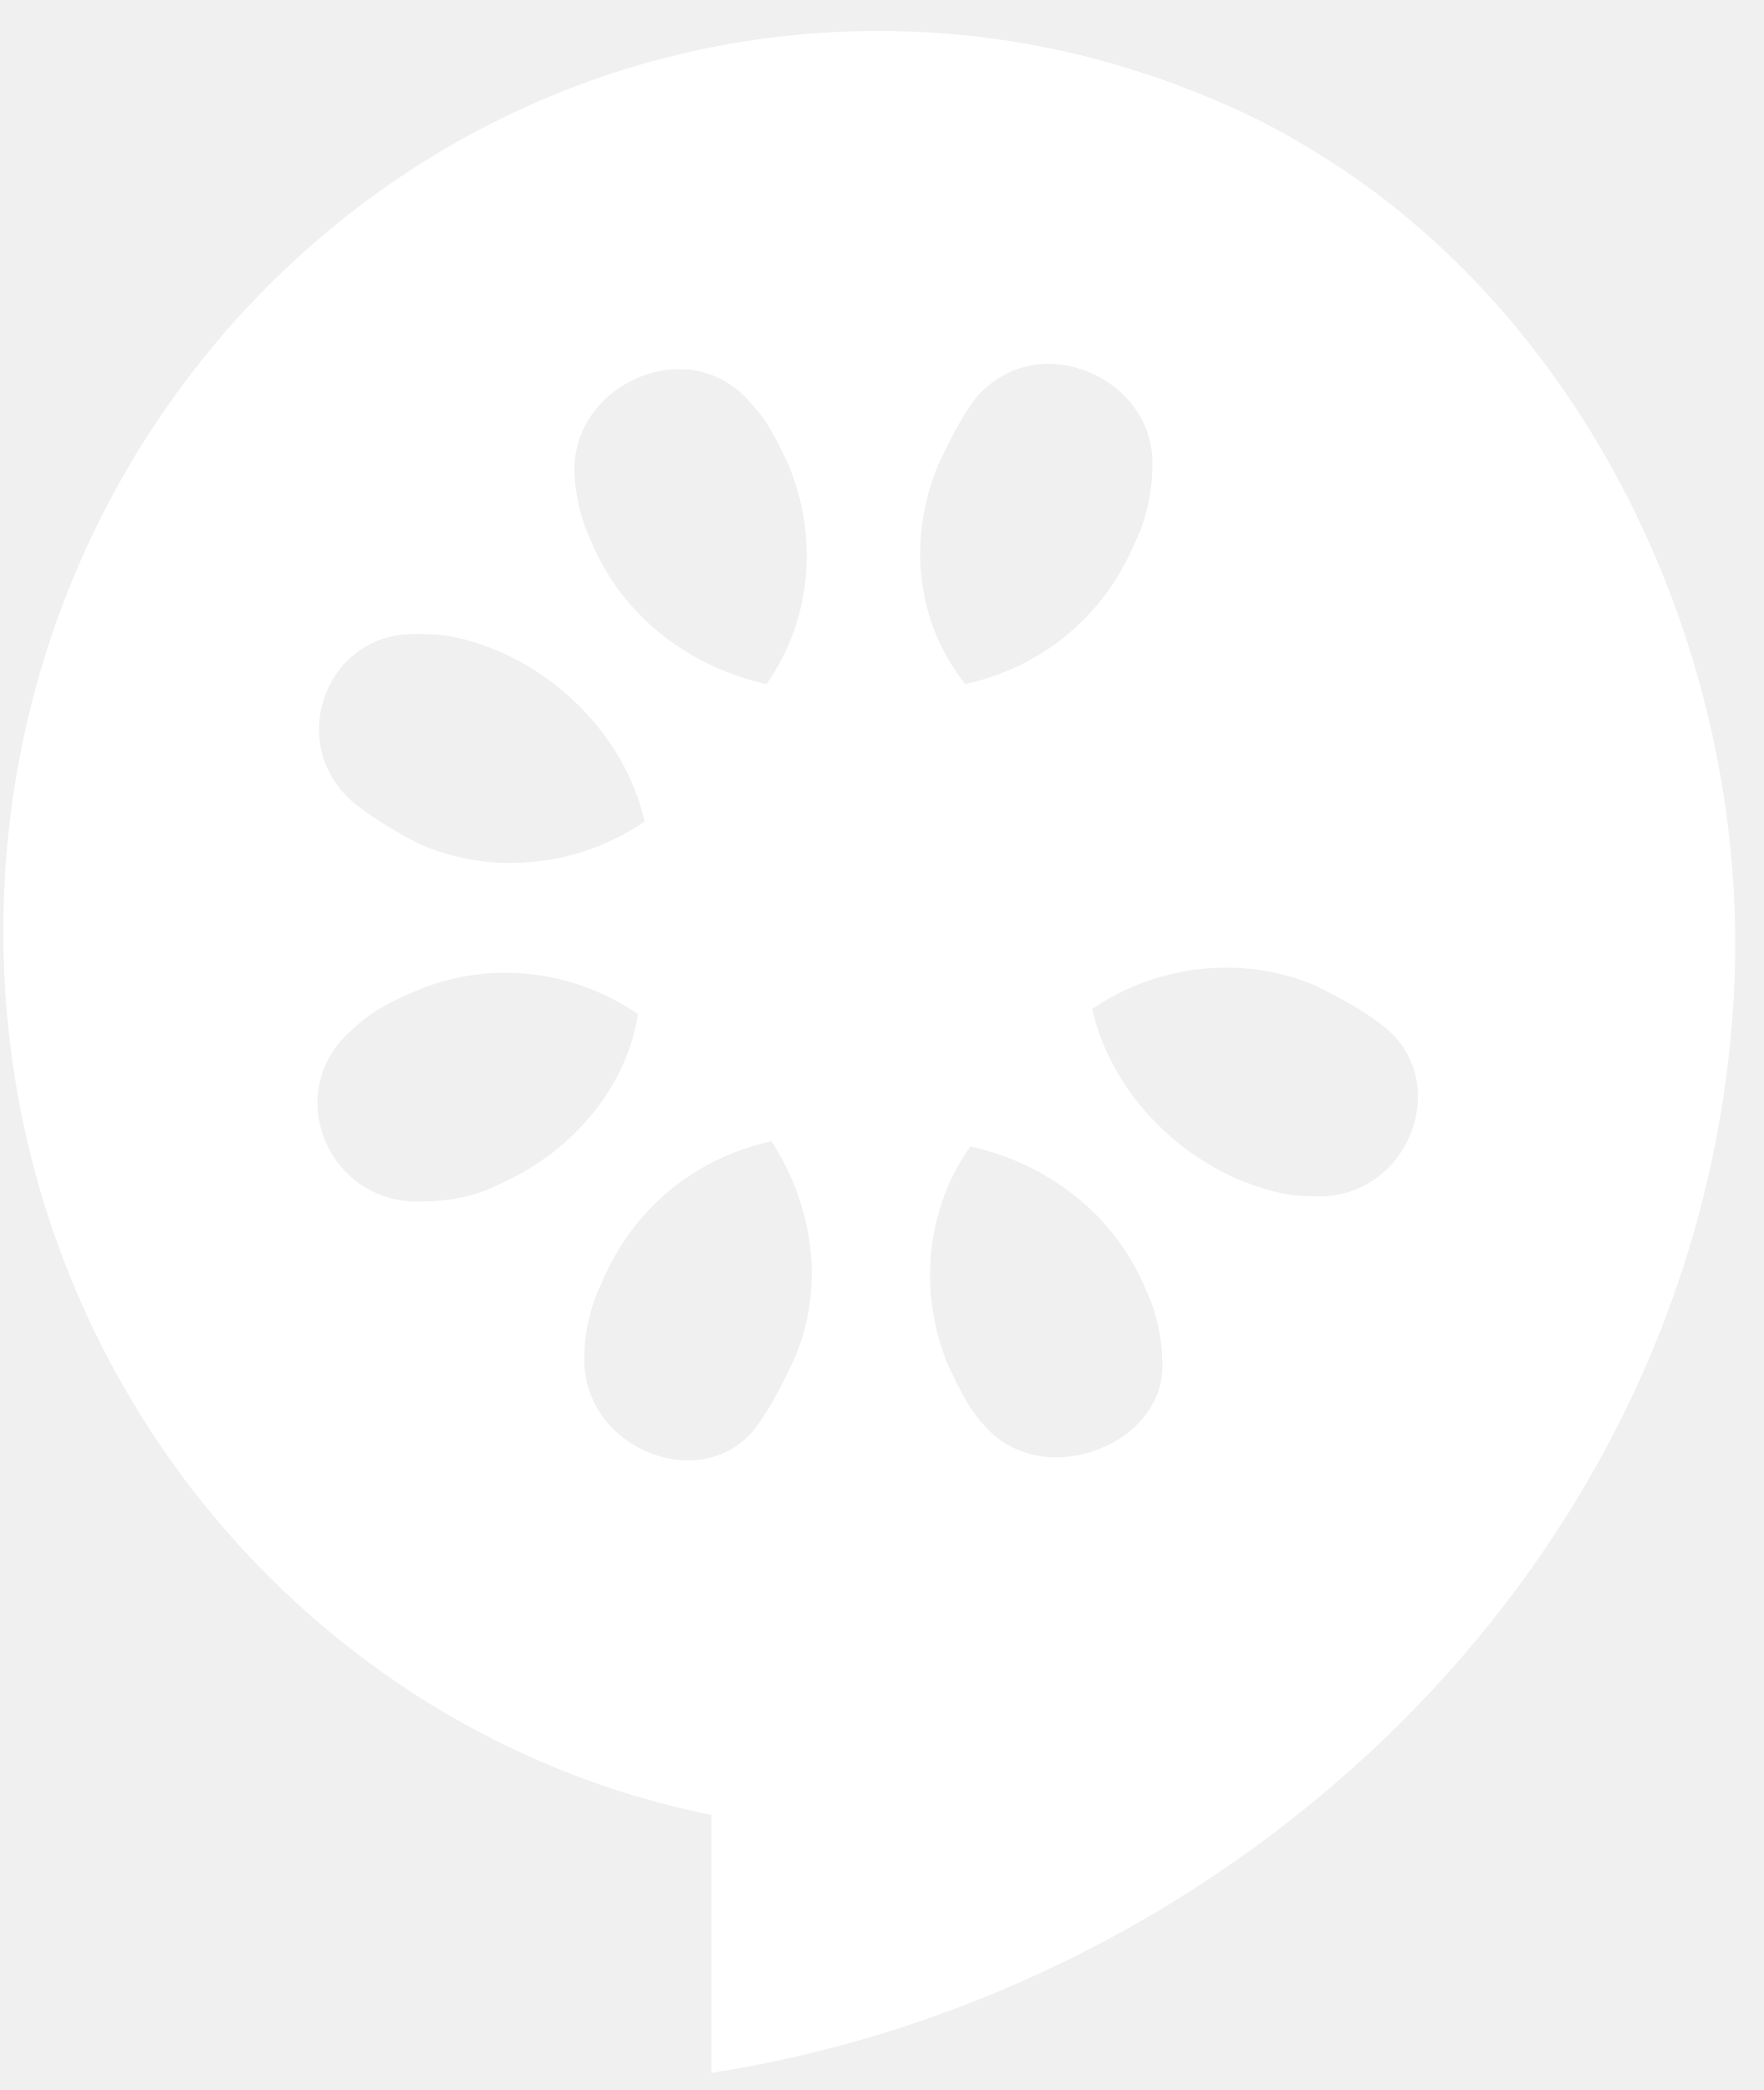
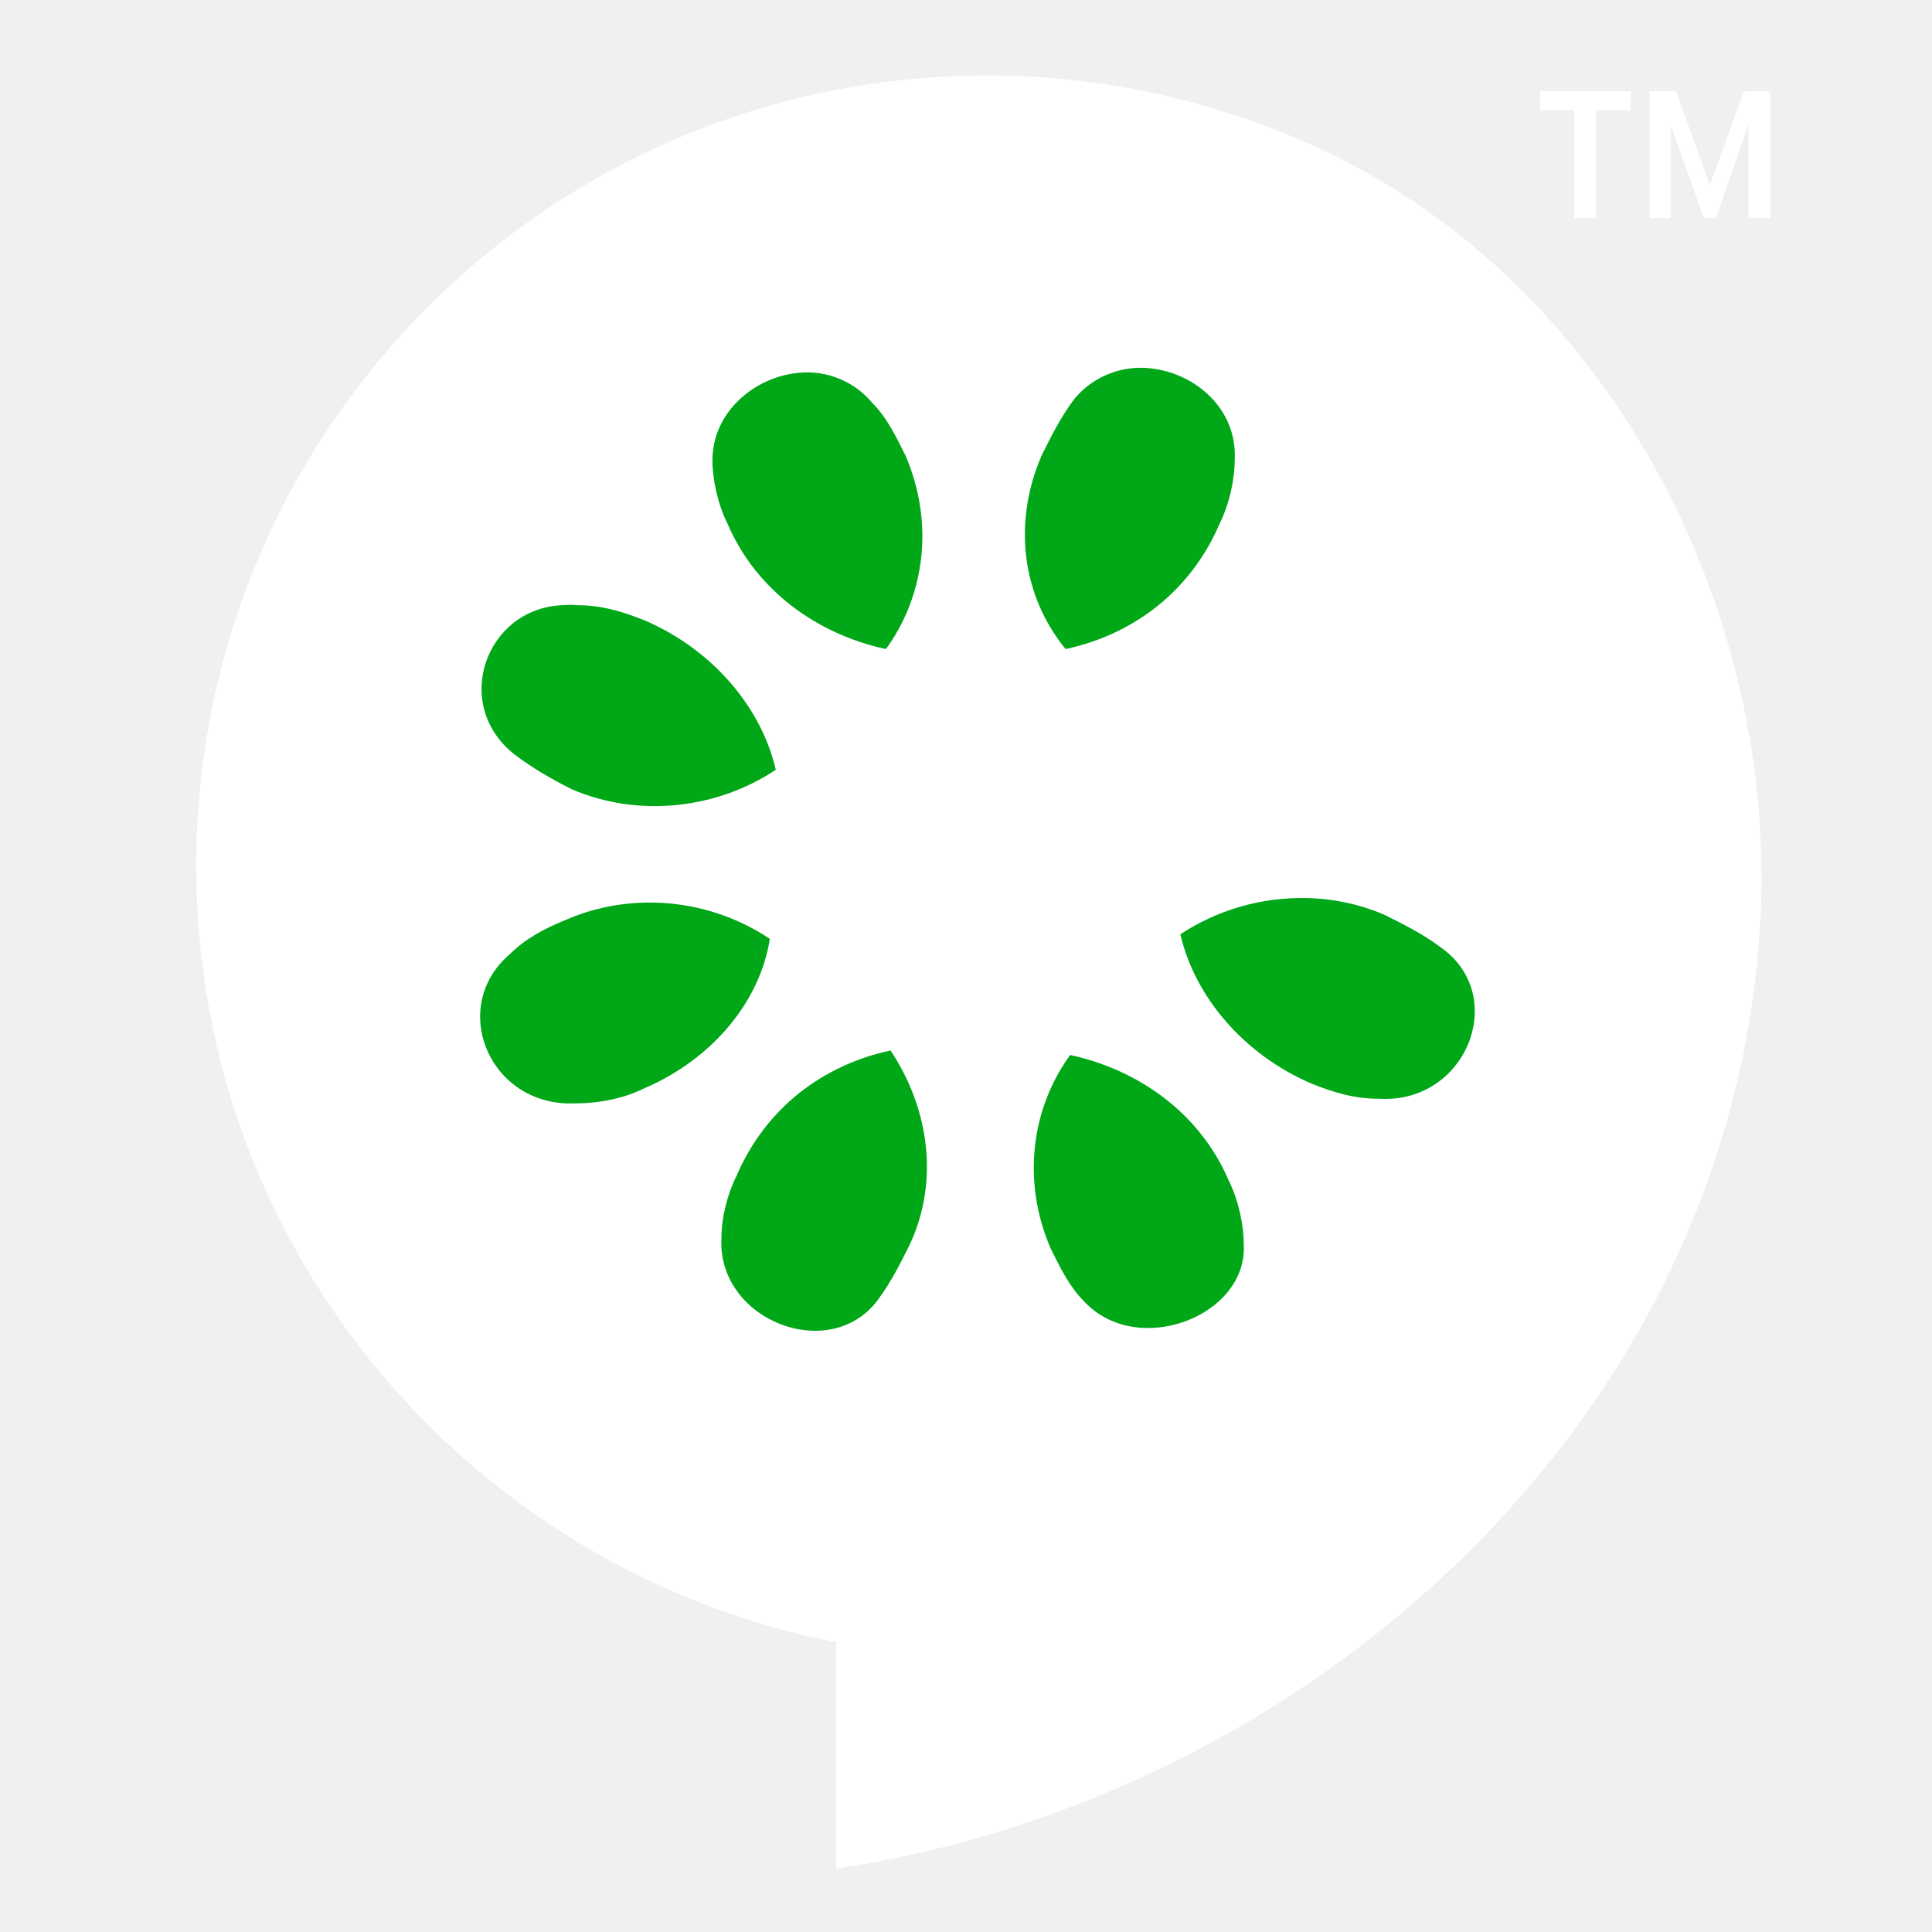
- <svg xmlns="http://www.w3.org/2000/svg" width="27px" height="32px" viewBox="0 0 27 32" version="1.1">
-   <defs />
-   <g id="Page-1" stroke="none" stroke-width="1" fill="none" fill-rule="evenodd">
-     <g id="Artboard-2" transform="translate(-17, -14)" fill="#FFFFFF">
-       <g id="rect4005" transform="translate(17, 14)">
-         <path d="M13.449,0.474 C6.044,0.474 0.051,6.642 0.051,14.263 C0.051,20.973 4.725,26.549 10.892,27.789 L10.892,31.737 C18.91,30.493 26.01,23.942 26.54,15.342 C26.859,10.166 24.351,4.882 20.122,2.316 C19.88,2.169 19.634,2.023 19.381,1.895 C19.123,1.764 18.857,1.637 18.588,1.526 C18.503,1.49 18.419,1.456 18.332,1.421 C18.097,1.332 17.86,1.231 17.616,1.158 C16.305,0.713 14.904,0.474 13.449,0.474 L13.449,0.474 Z M16.21,5.579 C15.752,5.531 15.269,5.695 14.932,6.105 C14.686,6.442 14.533,6.768 14.369,7.105 C13.878,8.284 14.042,9.547 14.778,10.474 C15.924,10.221 16.895,9.468 17.386,8.289 C17.55,7.953 17.642,7.521 17.642,7.184 C17.693,6.289 16.974,5.66 16.21,5.579 L16.21,5.579 Z M10.253,5.658 C9.506,5.731 8.795,6.342 8.795,7.184 C8.795,7.521 8.887,7.953 9.051,8.289 C9.542,9.468 10.59,10.221 11.736,10.474 C12.39,9.547 12.559,8.284 12.068,7.105 C11.905,6.768 11.751,6.437 11.506,6.184 C11.168,5.774 10.701,5.614 10.253,5.658 L10.253,5.658 Z M6.239,9.711 C4.948,9.779 4.372,11.447 5.446,12.316 C5.773,12.568 6.09,12.753 6.418,12.921 C7.563,13.426 8.887,13.253 9.869,12.579 C9.624,11.484 8.79,10.479 7.645,9.974 C7.236,9.805 6.903,9.711 6.494,9.711 C6.402,9.7 6.325,9.706 6.239,9.711 L6.239,9.711 Z M18.844,14.816 C18.094,14.801 17.335,15.026 16.722,15.447 C16.967,16.542 17.801,17.547 18.946,18.053 C19.355,18.221 19.688,18.316 20.097,18.316 C21.569,18.4 22.29,16.526 21.145,15.684 C20.818,15.432 20.501,15.274 20.173,15.105 C19.744,14.916 19.293,14.825 18.844,14.816 L18.844,14.816 Z M7.67,14.895 C7.221,14.904 6.77,14.995 6.341,15.184 C5.932,15.353 5.615,15.537 5.369,15.789 C4.306,16.716 5.022,18.479 6.494,18.395 C6.903,18.395 7.318,18.3 7.645,18.132 C8.79,17.626 9.603,16.621 9.767,15.526 C9.153,15.105 8.42,14.88 7.67,14.895 L7.67,14.895 Z M11.812,17.474 C10.667,17.726 9.695,18.479 9.205,19.658 C9.041,19.995 8.949,20.4 8.949,20.737 C8.867,22.168 10.764,22.937 11.582,21.842 C11.828,21.505 11.981,21.179 12.145,20.842 C12.636,19.747 12.467,18.484 11.812,17.474 L11.812,17.474 Z M14.855,17.553 C14.201,18.479 14.032,19.742 14.523,20.921 C14.686,21.258 14.84,21.589 15.085,21.842 C15.985,22.853 17.877,22.105 17.795,20.842 C17.795,20.505 17.703,20.074 17.54,19.737 C17.049,18.558 16.001,17.805 14.855,17.553 L14.855,17.553 Z" />
-       </g>
-     </g>
+ <svg xmlns="http://www.w3.org/2000/svg" width="40" height="40" viewBox="0 0 40 40">
+   <g fill="none" fill-rule="evenodd">
+     <path d="M0 0h40v40H0z" />
+     <path d="M20.438 1.563c-9.052 0-16.375 7.323-16.375 16.375 0 7.968 5.712 14.589 13.25 16.062v4.688c9.8-1.478 18.477-9.257 19.124-19.47.39-6.146-2.674-12.421-7.843-15.468a13.62 13.62 0 0 0-1.875-.938l-.313-.125c-.287-.106-.577-.225-.875-.312a16.246 16.246 0 0 0-5.093-.813v.001z" fill="#ffffff" />
+     <path d="M23.813 7.625a1.787 1.787 0 0 0-1.563.625c-.3.4-.488.787-.688 1.188-.6 1.4-.4 2.9.5 4 1.4-.3 2.588-1.194 3.188-2.594.2-.4.313-.913.313-1.313.062-1.062-.817-1.81-1.75-1.906zm-7.282.094c-.913.087-1.781.812-1.781 1.812 0 .4.113.913.313 1.313.6 1.4 1.88 2.293 3.28 2.594.8-1.1 1.007-2.6.407-4-.2-.4-.387-.794-.688-1.094a1.757 1.757 0 0 0-1.53-.625h-.001zm-4.906 4.811c-1.577.081-2.281 2.063-.969 3.094.4.3.788.519 1.188.719 1.4.6 3.019.394 4.218-.406-.3-1.3-1.318-2.494-2.718-3.094-.5-.2-.906-.313-1.406-.313-.113-.012-.208-.005-.313 0zm15.406 6.063a4.574 4.574 0 0 0-2.593.75c.3 1.3 1.318 2.493 2.718 3.093.5.2.907.313 1.407.313 1.8.1 2.68-2.125 1.28-3.125-.4-.3-.787-.488-1.187-.688a4.32 4.32 0 0 0-1.625-.343zm-13.656.093c-.55.011-1.1.12-1.625.344-.5.2-.888.419-1.188.719-1.3 1.1-.425 3.194 1.375 3.094.5 0 1.007-.113 1.407-.313 1.4-.6 2.394-1.793 2.594-3.093a4.475 4.475 0 0 0-2.563-.75v-.001zm5.063 3.063c-1.4.3-2.588 1.194-3.188 2.594-.2.4-.313.881-.313 1.281-.1 1.7 2.22 2.613 3.22 1.313.3-.4.487-.788.687-1.188.6-1.3.394-2.8-.406-4zm3.718.094c-.8 1.1-1.006 2.6-.406 4 .2.4.387.793.688 1.093 1.1 1.2 3.412.313 3.312-1.187 0-.4-.113-.913-.313-1.313-.6-1.4-1.88-2.293-3.28-2.593h-.001z" fill="#00a818" />
+     <text fill="#ffffff" font-family="Roboto" font-size="10">
+       <tspan x="31.373" y="9">™</tspan>
+     </text>
  </g>
</svg>
